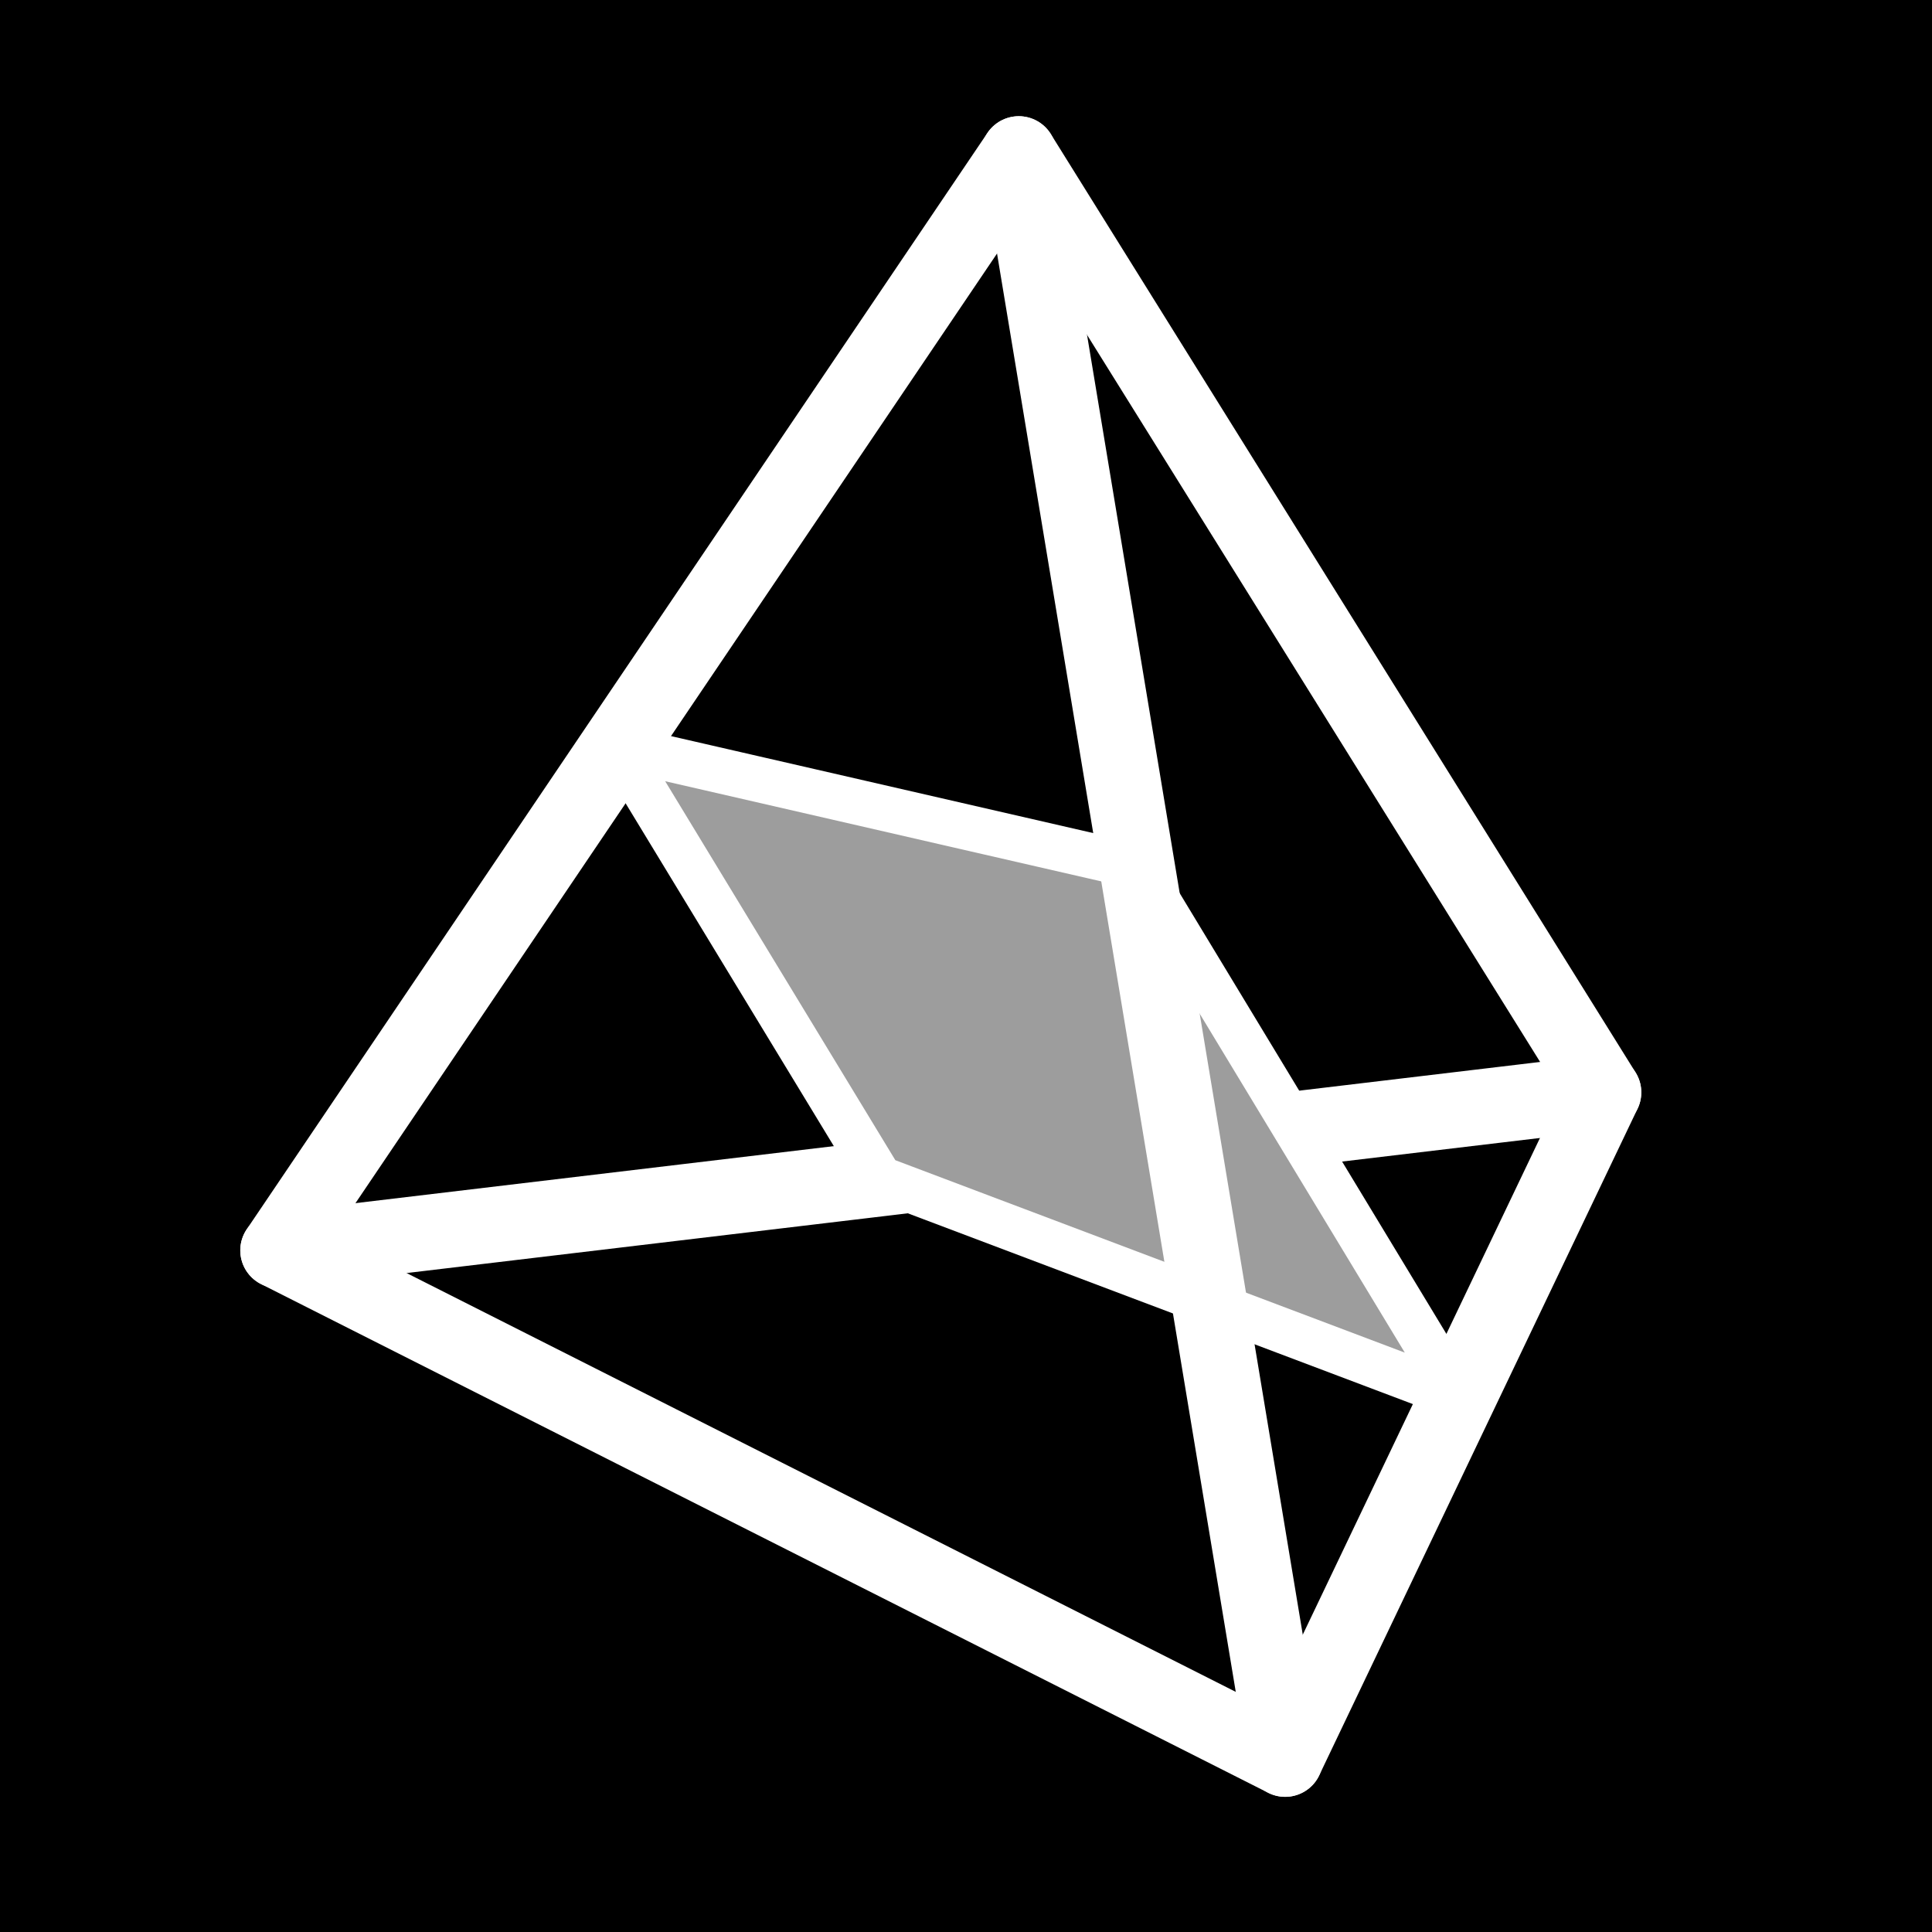
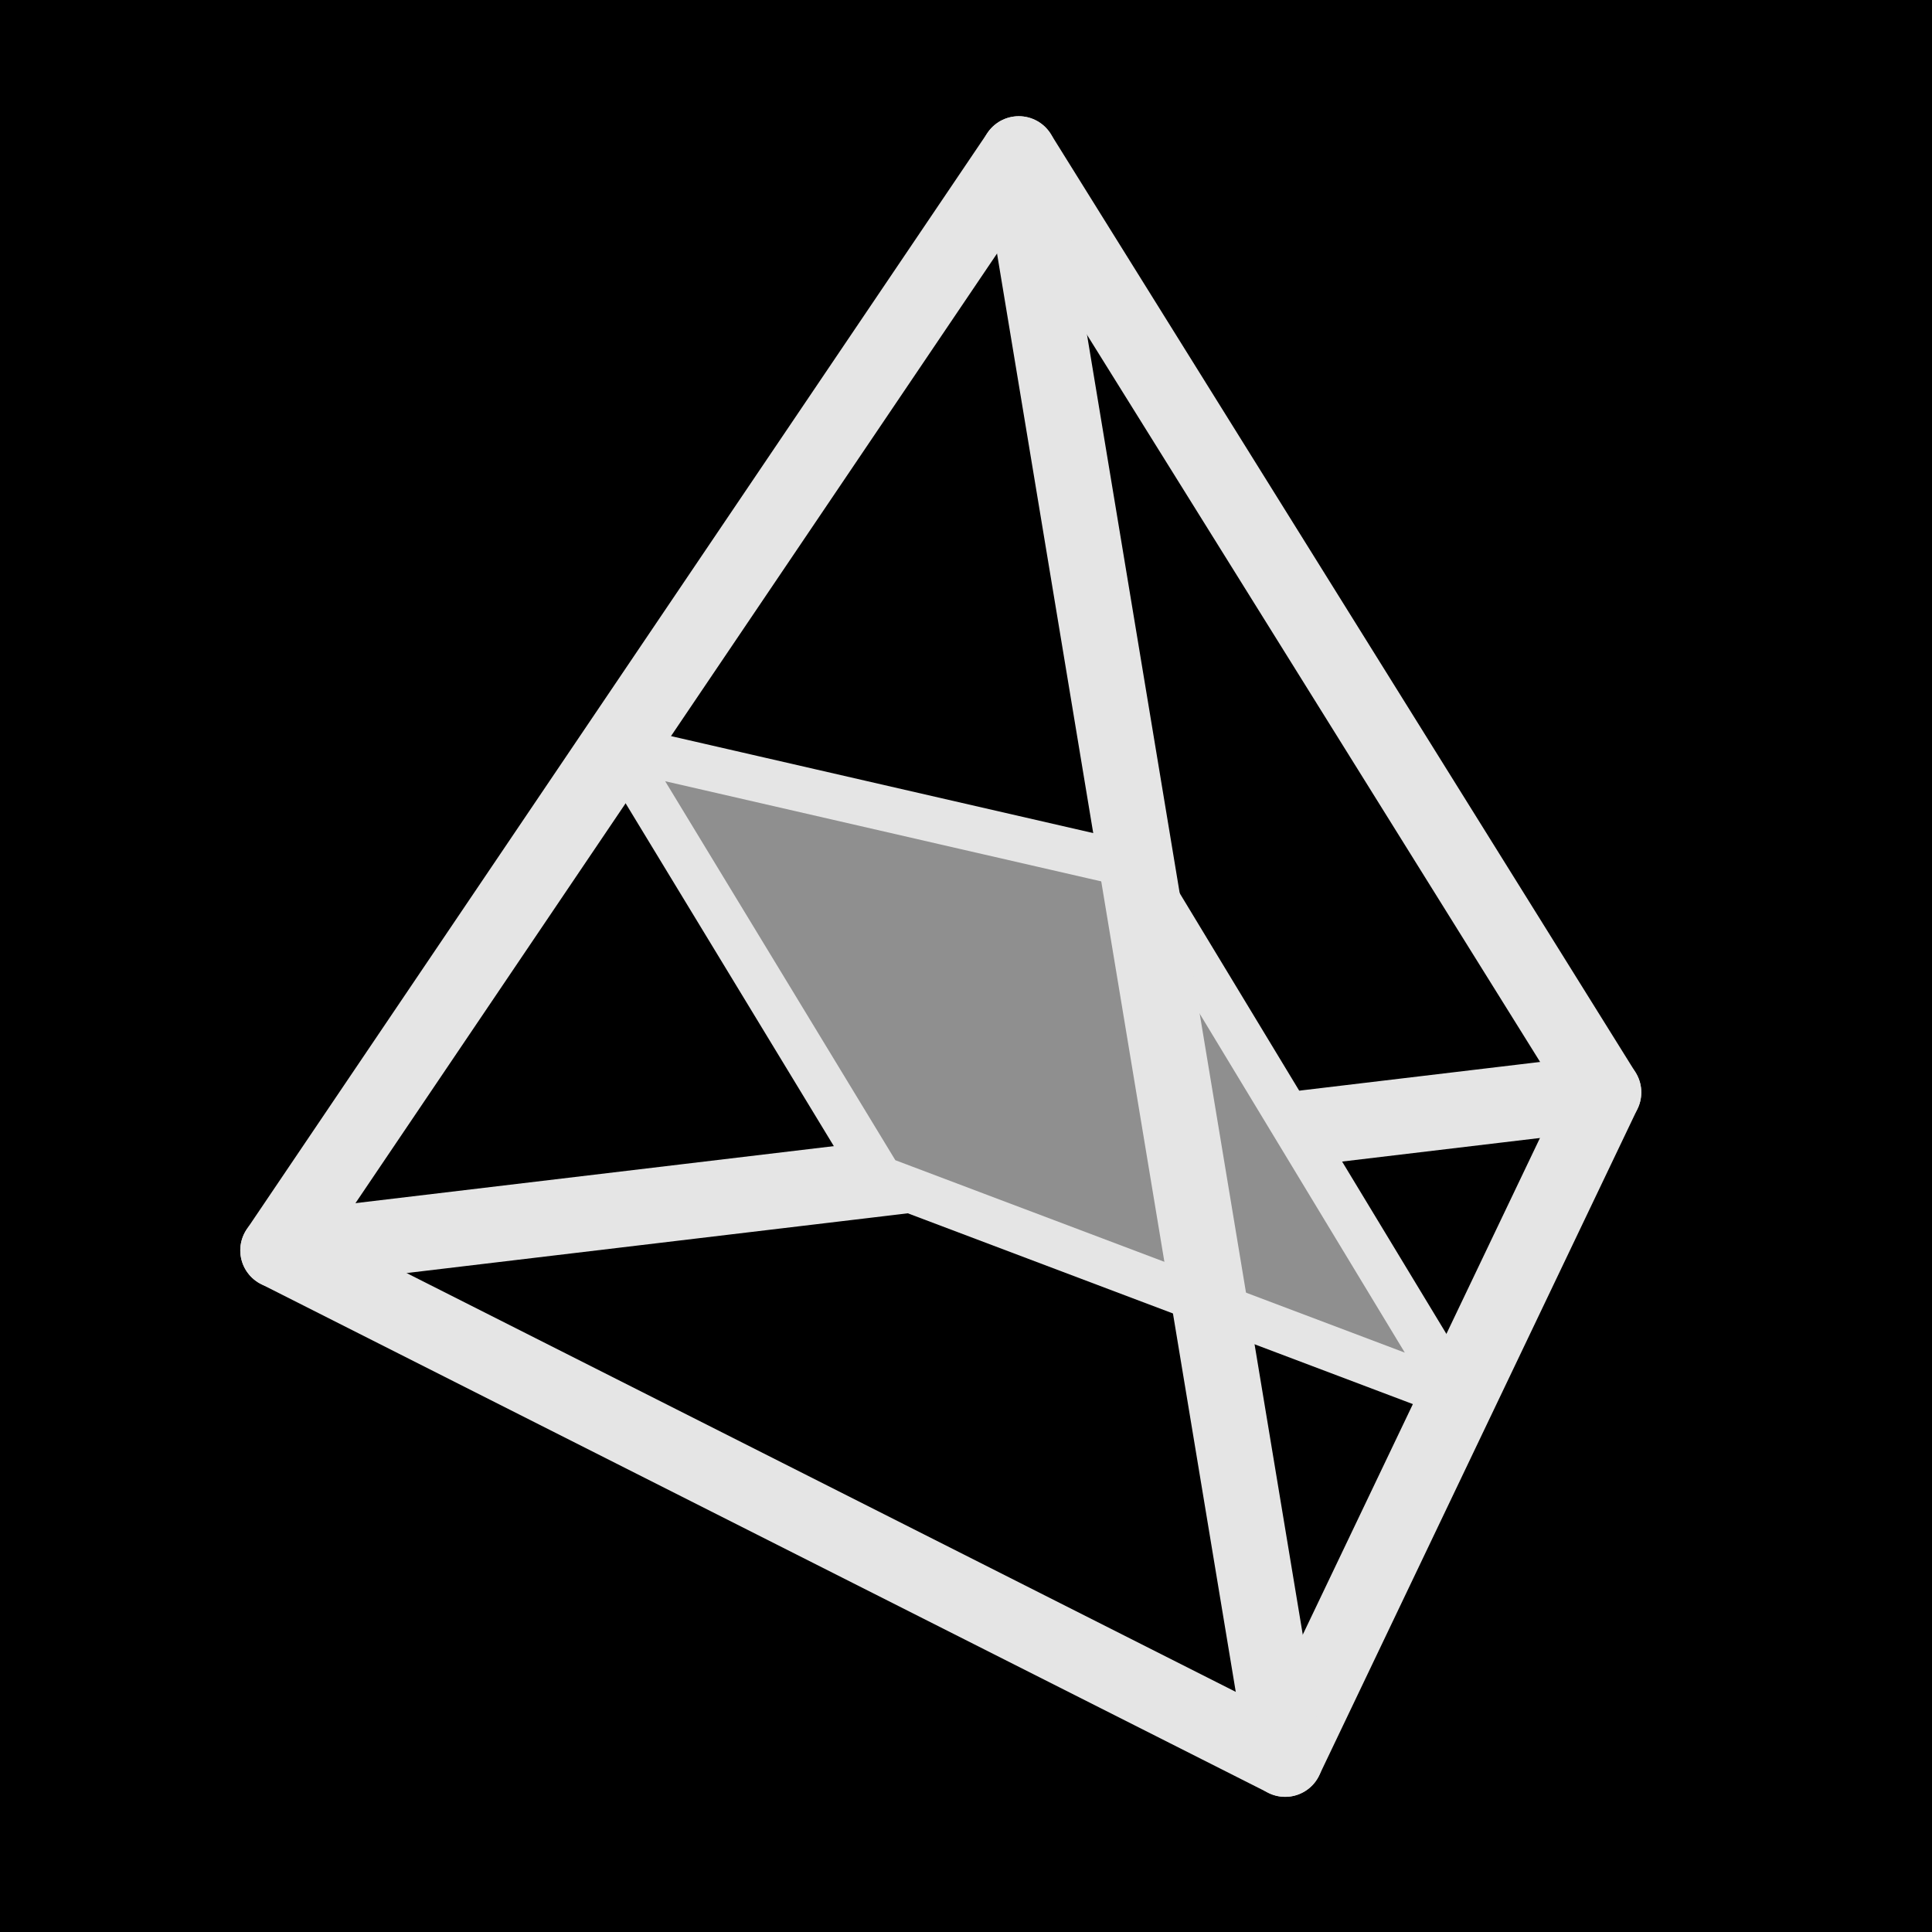
<svg xmlns="http://www.w3.org/2000/svg" xmlns:xlink="http://www.w3.org/1999/xlink" version="1.1" id="Layer_1" x="0px" y="0px" width="640px" height="640px" viewBox="0 0 640 640" enable-background="new 0 0 640 640" xml:space="preserve">
  <defs id="defs17" />
  <polygon fill="#FFFFFF" stroke="#000000" stroke-miterlimit="10" points="648.5,647.5 -11.285,647.5 -10.768,-8.5 648.5,-8.5 " id="polygon1" style="fill:#000000" />
  <linearGradient id="SVGID_1_" gradientUnits="userSpaceOnUse" x1="218.365" y1="-58.876" x2="421.169" y2="698.002">
    <stop offset="0" style="stop-color:#D6AB72" id="stop1" />
    <stop offset="0.131" style="stop-color:#D09F5D" id="stop2" />
    <stop offset="0.5" style="stop-color:#C18026" id="stop3" />
    <stop offset="0.61" style="stop-color:#B97926" id="stop4" />
    <stop offset="1" style="stop-color:#A26526" id="stop5" />
  </linearGradient>
  <linearGradient id="SVGID_2_" gradientUnits="userSpaceOnUse" x1="214.903" y1="-69.96" x2="423.38" y2="708.088">
    <stop offset="0" style="stop-color:#AC7A6C" id="stop6" />
    <stop offset="0.506" style="stop-color:#945748" id="stop7" />
    <stop offset="1" style="stop-color:#562D22" id="stop8" />
  </linearGradient>
  <linearGradient id="SVGID_3_" gradientUnits="userSpaceOnUse" x1="218.365" y1="-58.876" x2="421.169" y2="698.002">
    <stop offset="0" style="stop-color:#87835C" id="stop9" />
    <stop offset="0.5" style="stop-color:#54541F" id="stop10" />
    <stop offset="1" style="stop-color:#464012" id="stop11" />
  </linearGradient>
  <linearGradient id="SVGID_4_" gradientUnits="userSpaceOnUse" x1="214.699" y1="-68.835" x2="422.842" y2="707.965">
    <stop offset="0" style="stop-color:#9A6046" id="stop12" />
    <stop offset="0.5" style="stop-color:#6E2405" id="stop13" />
    <stop offset="1" style="stop-color:#4E0000" id="stop14" />
  </linearGradient>
  <g id="g17">
-     <polygon fill="#FFFFFF" fill-opacity="0.4" stroke="#FFFFFF" stroke-width="15" stroke-linecap="round" stroke-linejoin="round" stroke-miterlimit="10" points="   204.72,247.504 376.645,286.994 483.015,462.762 291.529,390.435  " id="polygon16" style="fill:#9d9d9d;fill-opacity:1" />
-     <polygon fill="none" stroke="#FFFFFF" stroke-width="25" stroke-linecap="round" stroke-linejoin="round" stroke-miterlimit="10" points="   337.478,51 92.098,414.204 425.728,582.723 531.197,361.869  " id="polygon15" />
-     <line fill="none" stroke="#FFFFFF" stroke-width="25" stroke-linecap="round" stroke-linejoin="round" stroke-miterlimit="10" x1="337.478" y1="51" x2="425.728" y2="582.723" id="line15" />
+     <polygon fill="#FFFFFF" fill-opacity="0.4" stroke="#FFFFFF" stroke-width="15" stroke-linecap="round" stroke-linejoin="round" stroke-miterlimit="10" points="   204.72,247.504 376.645,286.994 483.015,462.762 291.529,390.435  " id="polygon16" style="fill:#8f8f8f;fill-opacity:1;stroke:#e5e5e5;stroke-opacity:1" />
+     <polygon fill="none" stroke="#FFFFFF" stroke-width="25" stroke-linecap="round" stroke-linejoin="round" stroke-miterlimit="10" points="   337.478,51 92.098,414.204 425.728,582.723 531.197,361.869  " id="polygon15" style="stroke:#e5e5e5;stroke-opacity:1" />
+     <line fill="none" stroke="#FFFFFF" stroke-width="25" stroke-linecap="round" stroke-linejoin="round" stroke-miterlimit="10" x1="337.478" y1="51" x2="425.728" y2="582.723" id="line15" style="stroke:#e5e5e5;stroke-opacity:1" />
    <g id="g16">
      <defs id="defs16">
        <polygon id="SVGID_5_" points="405.044,333.92 459.231,423.463 599,394.317 559.18,254.059 6,367.104 42.591,469.743      311.648,404.023 280.986,373.075    " />
      </defs>
      <clipPath id="SVGID_6_">
        <use xlink:href="#SVGID_5_" overflow="visible" id="use16" />
      </clipPath>
-       <line clip-path="url(#SVGID_6_)" fill="none" stroke="#FFFFFF" stroke-width="25" stroke-linecap="round" stroke-linejoin="round" stroke-miterlimit="10" x1="92.098" y1="414.204" x2="531.197" y2="361.869" id="line16" />
+       <line clip-path="url(#SVGID_6_)" fill="none" stroke="#FFFFFF" stroke-width="25" stroke-linecap="round" stroke-linejoin="round" stroke-miterlimit="10" x1="92.098" y1="414.204" x2="531.197" y2="361.869" id="line16" style="stroke:#e5e5e5;stroke-opacity:1" />
    </g>
  </g>
</svg>
